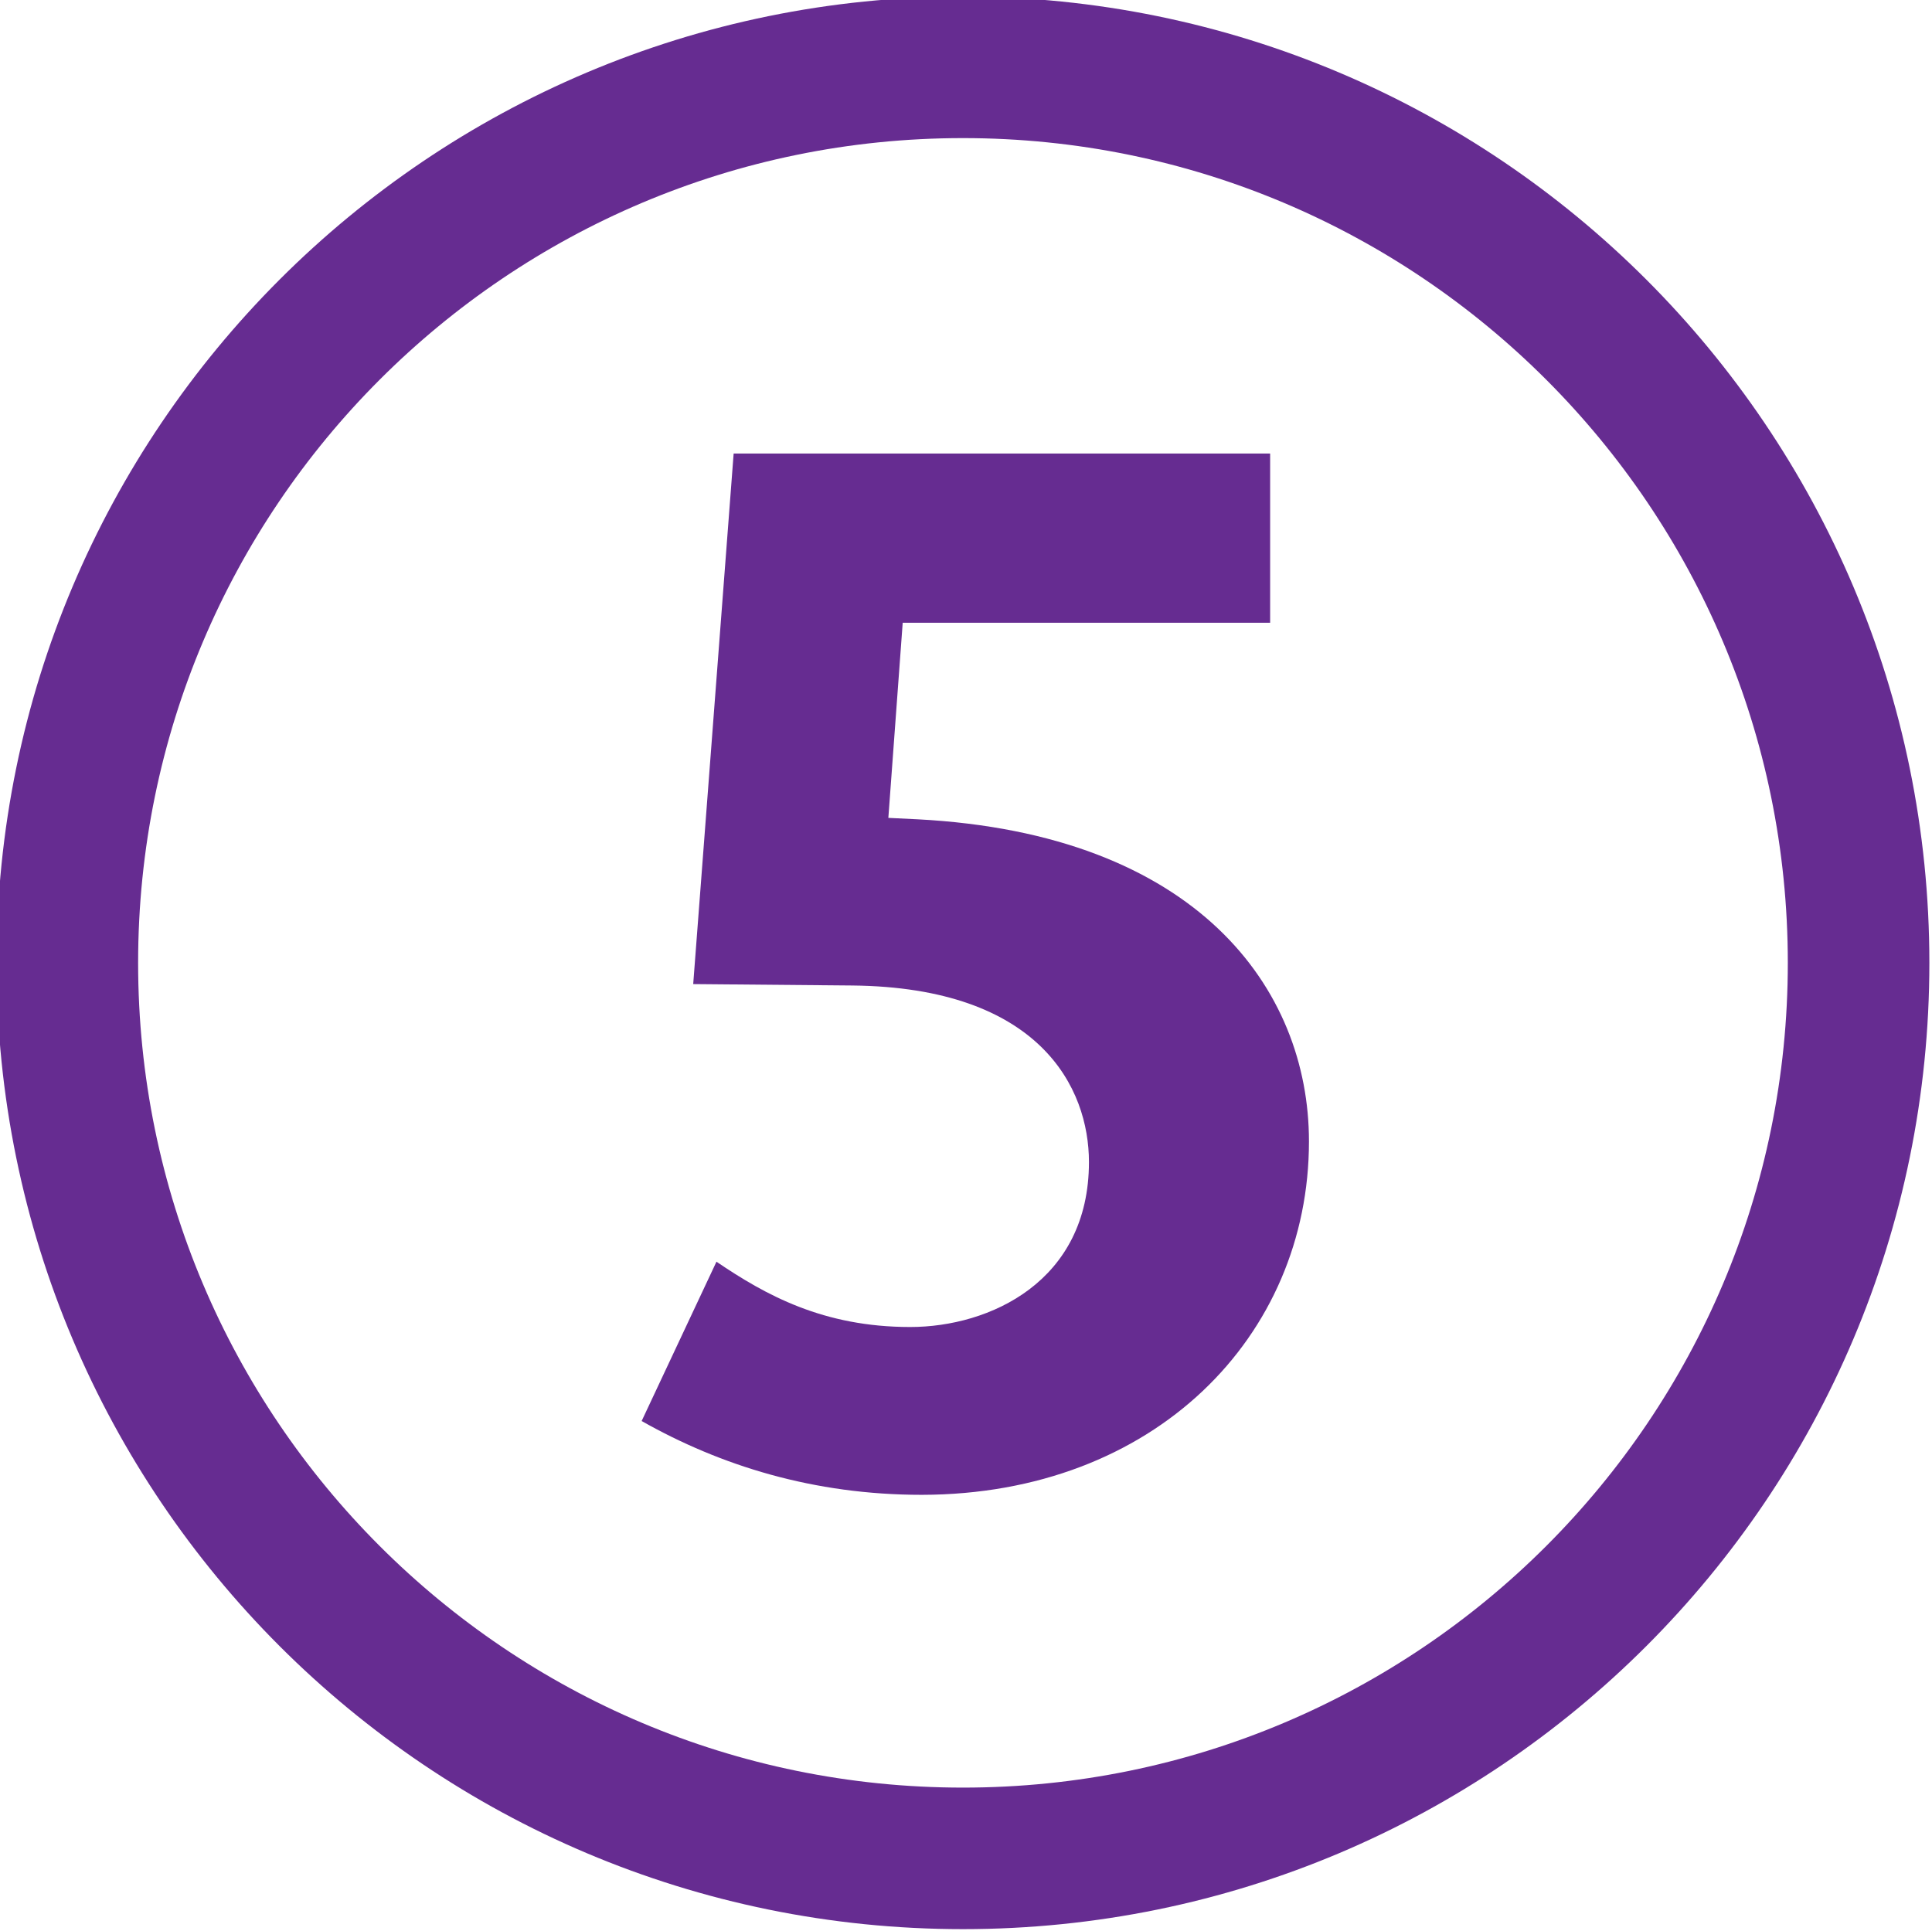
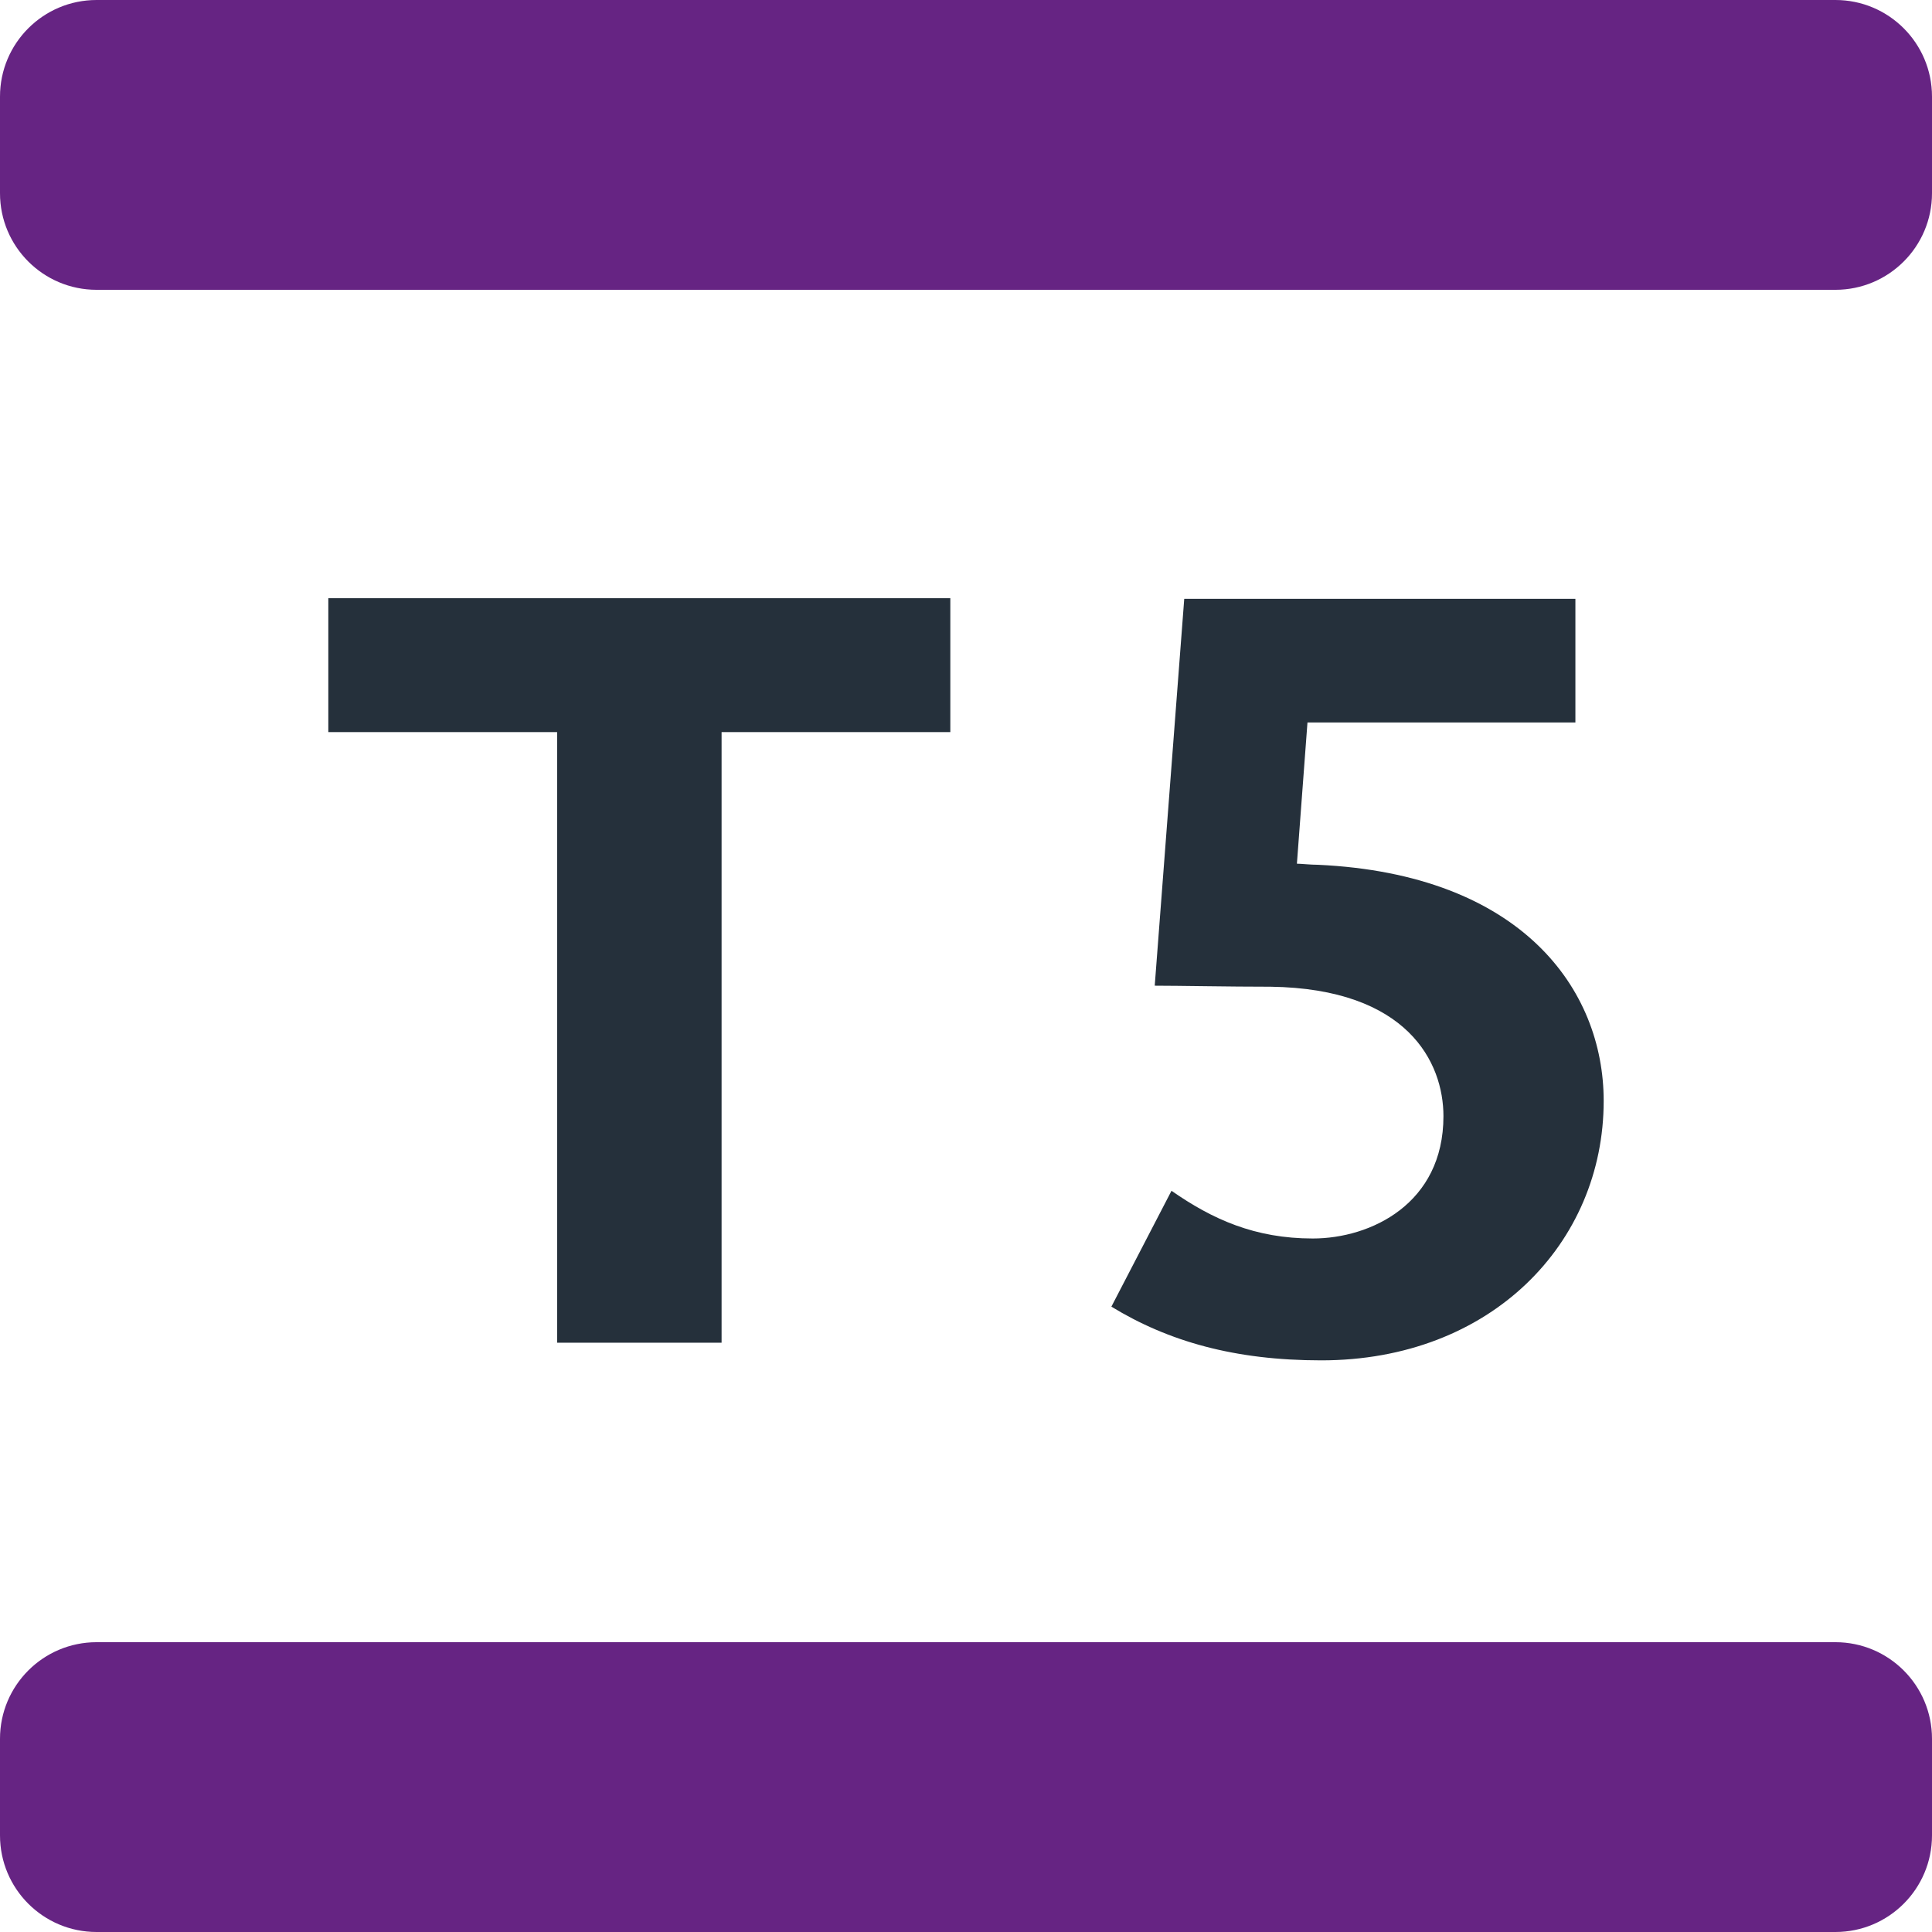
- <svg xmlns="http://www.w3.org/2000/svg" version="1.1" id="Calque_1" x="0px" y="0px" viewBox="0 0 955.4 955" style="enable-background:new 0 0 955.4 955;" xml:space="preserve">
-   <style type="text/css">
- 	.st0{fill:transparent;stroke:#662C91;stroke-width:70;stroke-miterlimit:10;}
- 	.st1{fill:#662C91;}
- </style>
-   <circle class="st0" cx="476.2" cy="476.2" r="442.9" />
-   <path class="st1" d="M647.3,564.5c0-75.7-55.6-152.1-193.6-159.3l-14.4-0.7l7.1-96.5h181.7v-83.7H362.8l-20,262.4l78.6,0.7  c93,0.9,117.1,50.8,117.1,87.3c0,59.2-49.2,81.6-88.4,81.6c-43,0-71.5-15.8-95.8-32.3l-37,78.8c39.1,22.1,85,36.5,138.6,36.5  C570.8,739.1,647.3,661,647.3,564.5" />
+ <svg xmlns="http://www.w3.org/2000/svg" width="250px" height="250px" viewBox="0 0 283.46 283.46">
+   <rect fill="#662483" width="283.46" height="42.52" rx="14.17" />
+   <rect fill="#662483" width="283.46" height="42.52" rx="14.17" y="240.94" />
+   <path fill="#25303B" d="M105.87,107.41V197H81.74V107.41H48.17V87.77h91.26v19.64zM193.84,199.59c-12.69,0-22.42-2.78-30.78-7.88l8.82-17c6,4.18,12.22,7,20.73,7s19.17-5.1,19.17-17.94c0-7.89-5.25-18.72-25.36-19-6.19,0-13.46-.15-17-.15l4.33-56.76h57.39V106H191.83l-1.55,20.72c.62,0,2,.16,3.1.16,29.85,1.39,41.91,18.25,41.91,34.64C235.29,182.42,218.74,199.59,193.84,199.59z" />
</svg>
